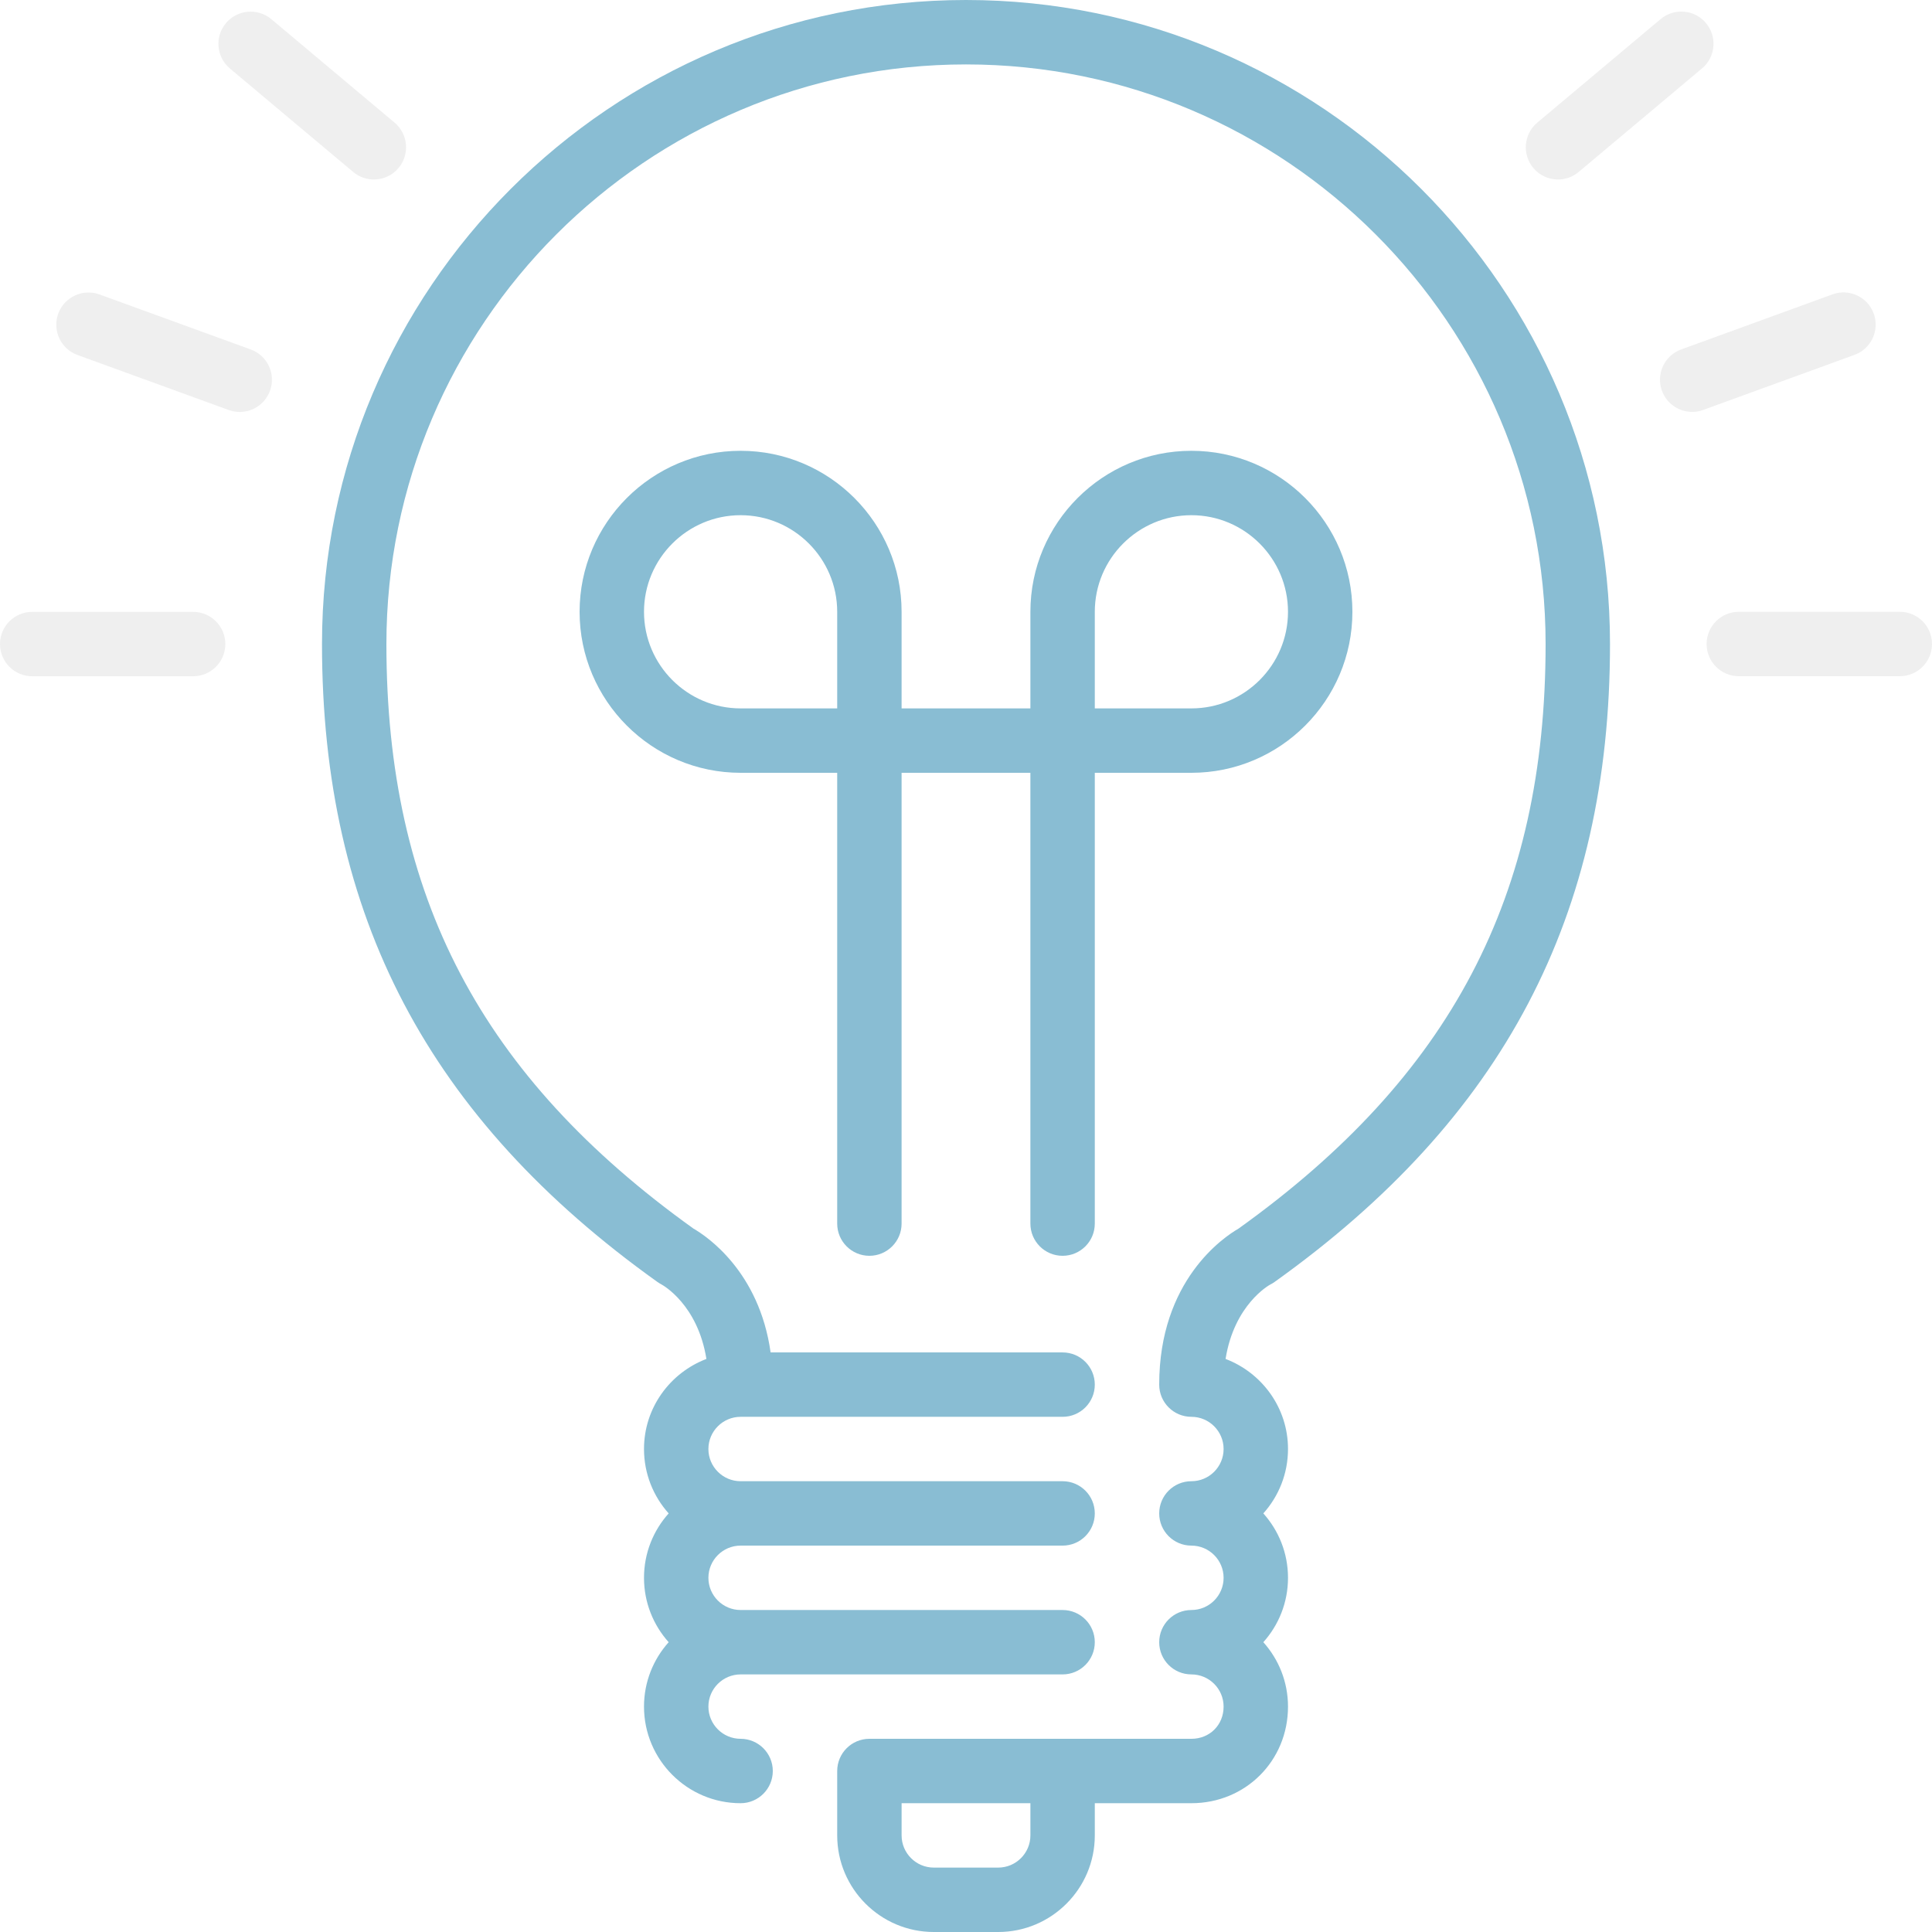
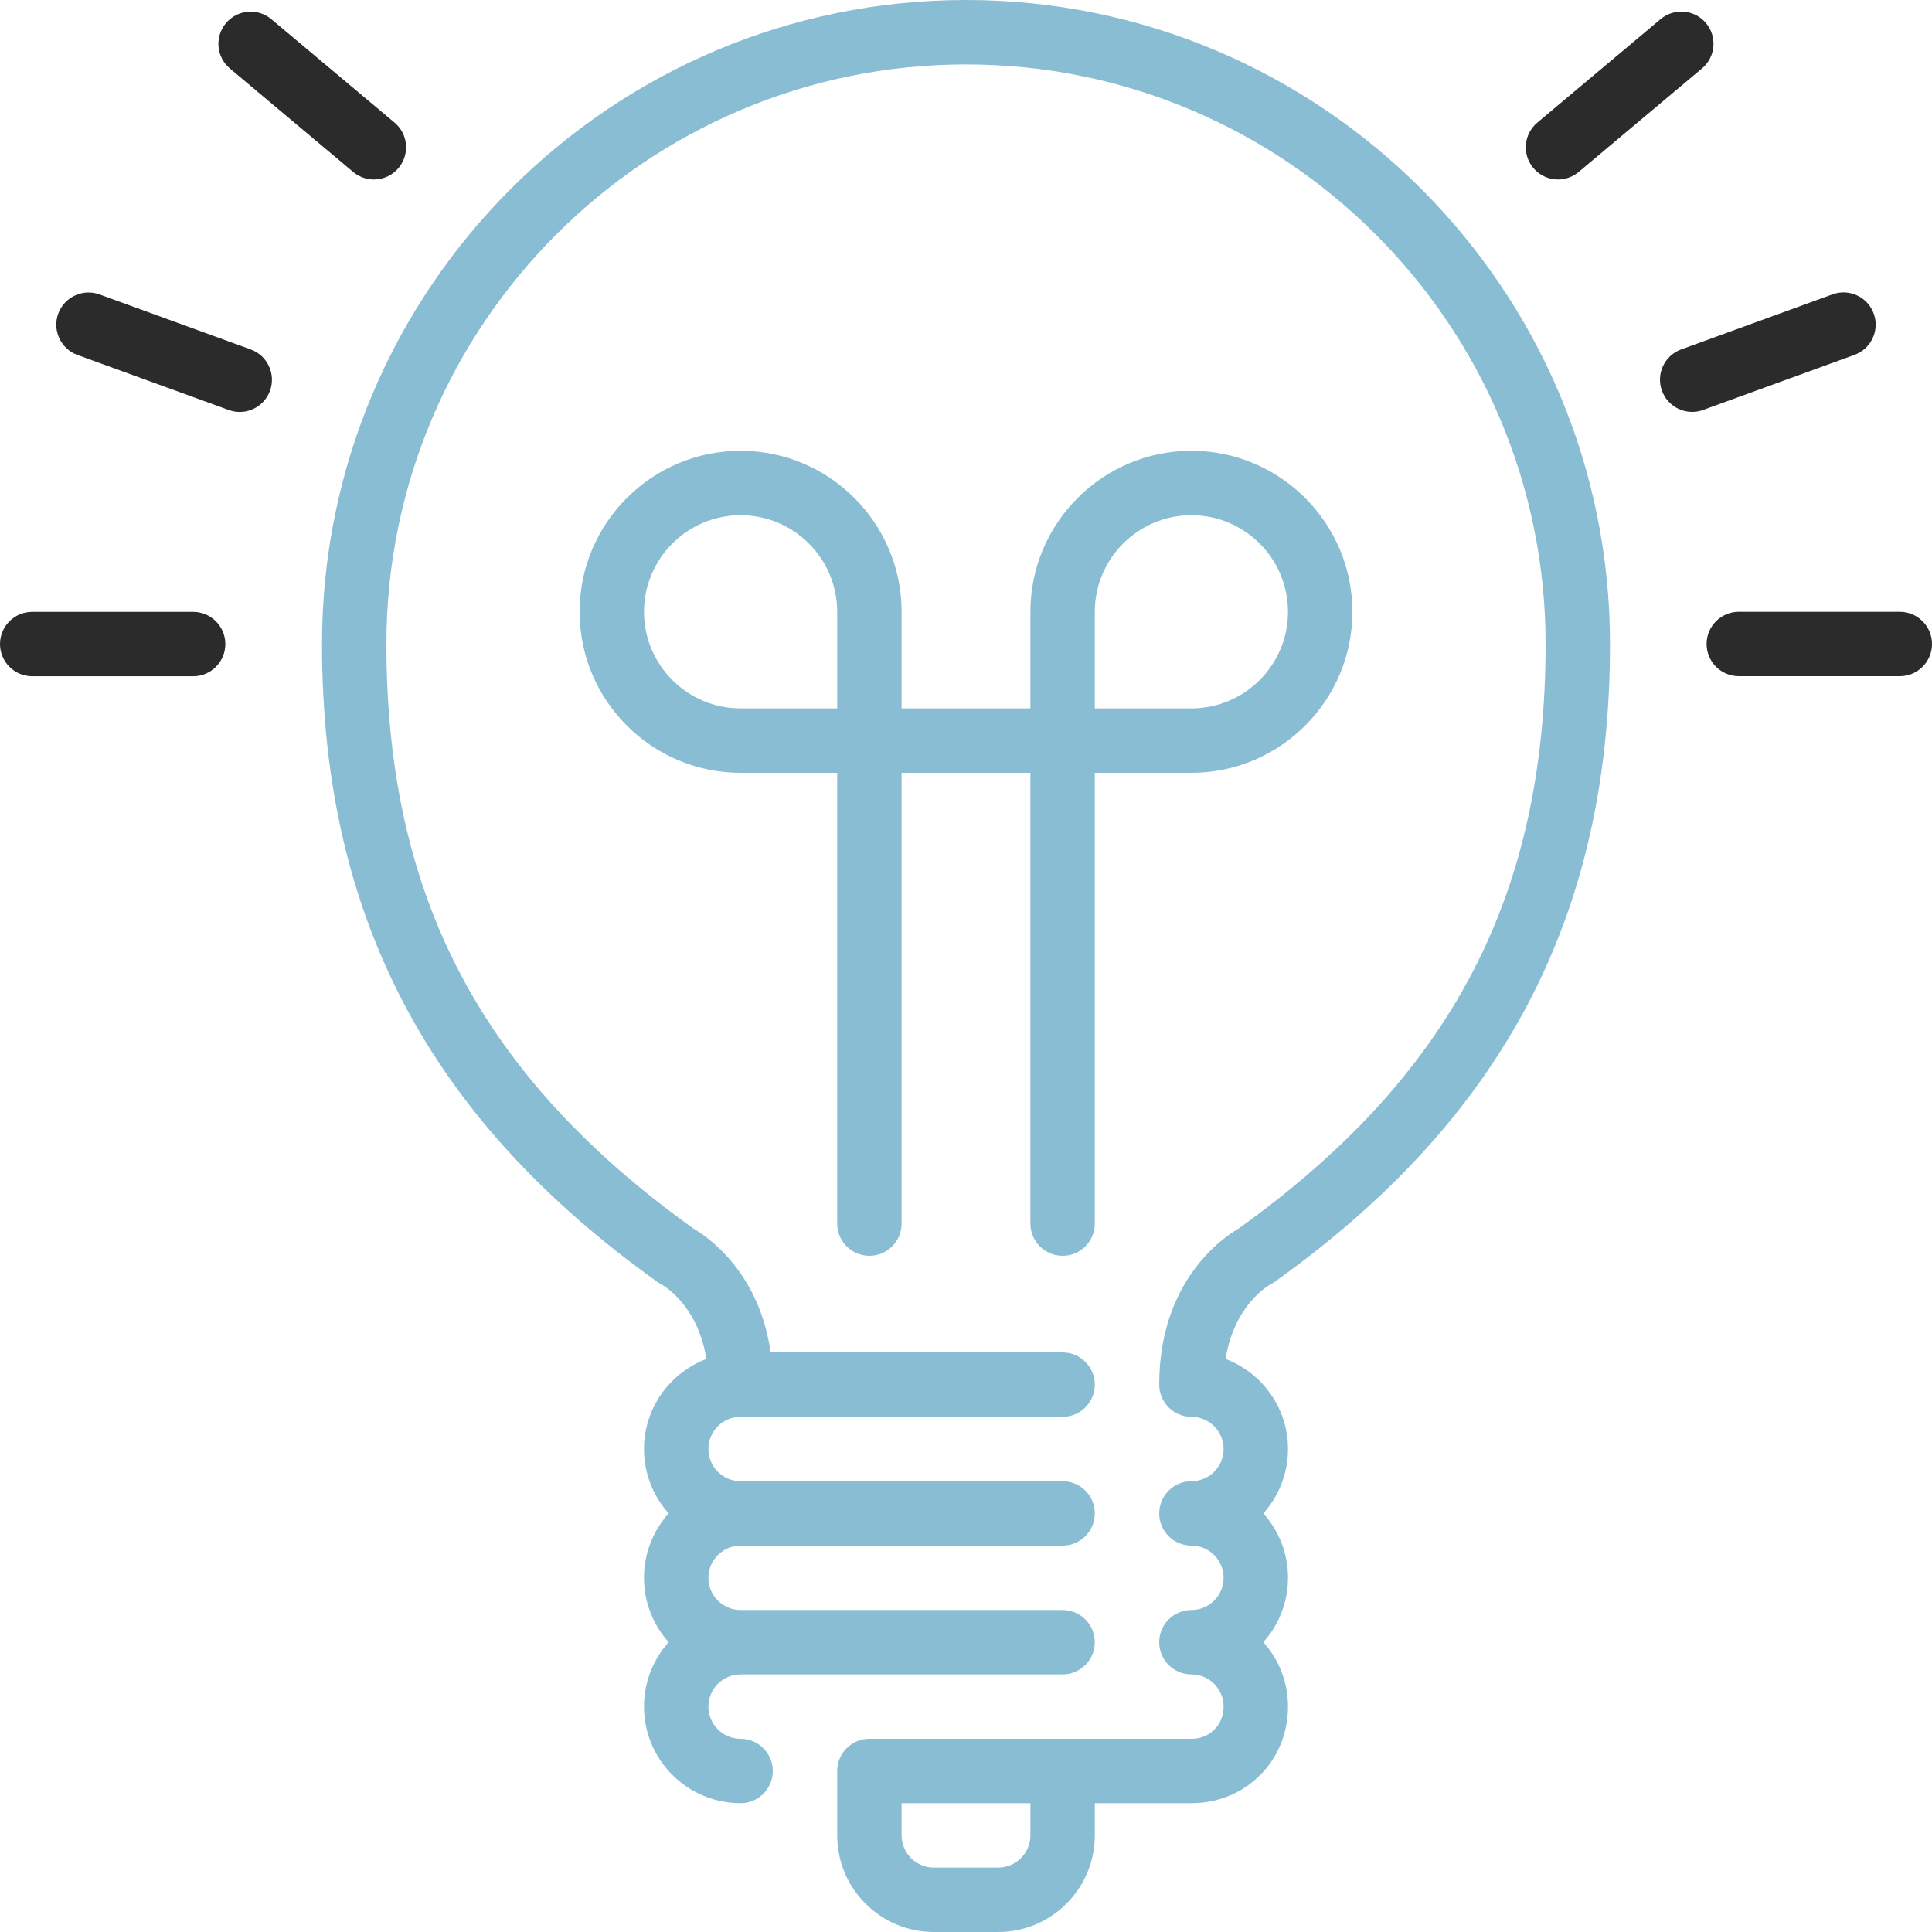
<svg xmlns="http://www.w3.org/2000/svg" version="1.1" id="Layer_1" x="0px" y="0px" viewBox="0 0 512 512" style="enable-background:new 0 0 512 512;" xml:space="preserve" width="512px" height="512px">
  <g>
    <g>
      <g>
        <path d="M281.6,332.8c4.719,0,8.533-3.823,8.533-8.533V204.8h25.6c23.526,0,42.667-19.14,42.667-42.667     c0-23.526-19.14-42.667-42.667-42.667c-23.526,0-42.667,19.14-42.667,42.667v25.6h-34.133v-25.6     c0-23.526-19.14-42.667-42.667-42.667c-23.526,0-42.667,19.14-42.667,42.667c0,23.526,19.14,42.667,42.667,42.667h25.6v119.467     c0,4.71,3.823,8.533,8.533,8.533s8.533-3.823,8.533-8.533V204.8h34.133v119.467C273.067,328.977,276.881,332.8,281.6,332.8z      M290.133,162.133c0-14.114,11.486-25.6,25.6-25.6s25.6,11.486,25.6,25.6s-11.486,25.6-25.6,25.6h-25.6V162.133z      M221.867,187.733h-25.6c-14.114,0-25.6-11.486-25.6-25.6s11.486-25.6,25.6-25.6s25.6,11.486,25.6,25.6V187.733z" fill="#89bdd3" />
-         <path d="M60.928,18.15l32.666,27.418c1.604,1.348,3.55,1.997,5.487,1.997c2.432,0,4.855-1.033,6.536-3.046     c3.029-3.61,2.56-8.994-1.05-12.023L71.902,5.077c-3.61-3.021-8.986-2.551-12.023,1.05C56.849,9.745,57.318,15.121,60.928,18.15z     " fill="#efefef" />
-         <path d="M66.449,92.612L26.368,78.029c-4.429-1.604-9.318,0.674-10.94,5.103c-1.604,4.429,0.674,9.327,5.103,10.94l40.081,14.583     c0.964,0.35,1.946,0.521,2.918,0.521c3.482,0,6.758-2.159,8.021-5.623C73.165,99.123,70.878,94.225,66.449,92.612z" fill="#efefef" />
-         <path d="M412.894,47.565c1.928,0,3.874-0.657,5.47-1.997l32.683-27.435c3.61-3.029,4.087-8.405,1.05-12.023     c-3.004-3.593-8.388-4.079-12.015-1.05l-32.683,27.435c-3.61,3.029-4.079,8.405-1.05,12.023     C408.03,46.524,410.453,47.565,412.894,47.565z" fill="#efefef" />
-         <path d="M51.183,162.15H8.533c-4.71,0-8.533,3.823-8.533,8.533c0,4.71,3.823,8.533,8.533,8.533h42.65     c4.71,0,8.533-3.823,8.533-8.533C59.716,165.973,55.893,162.15,51.183,162.15z" fill="#efefef" />
-         <path d="M496.555,83.106c-1.604-4.42-6.511-6.716-10.931-5.094l-40.09,14.592c-4.437,1.613-6.716,6.511-5.103,10.94     c1.263,3.465,4.531,5.615,8.021,5.615c0.964,0,1.954-0.162,2.91-0.521l40.098-14.592     C495.889,92.433,498.176,87.535,496.555,83.106z" fill="#efefef" />
+         <path d="M60.928,18.15l32.666,27.418c1.604,1.348,3.55,1.997,5.487,1.997c2.432,0,4.855-1.033,6.536-3.046     c3.029-3.61,2.56-8.994-1.05-12.023L71.902,5.077c-3.61-3.021-8.986-2.551-12.023,1.05C56.849,9.745,57.318,15.121,60.928,18.15z     " fill="#2b2b2b" />
+         <path d="M66.449,92.612L26.368,78.029c-4.429-1.604-9.318,0.674-10.94,5.103c-1.604,4.429,0.674,9.327,5.103,10.94l40.081,14.583     c0.964,0.35,1.946,0.521,2.918,0.521c3.482,0,6.758-2.159,8.021-5.623C73.165,99.123,70.878,94.225,66.449,92.612z" fill="#2b2b2b" />
+         <path d="M412.894,47.565c1.928,0,3.874-0.657,5.47-1.997l32.683-27.435c3.61-3.029,4.087-8.405,1.05-12.023     c-3.004-3.593-8.388-4.079-12.015-1.05l-32.683,27.435c-3.61,3.029-4.079,8.405-1.05,12.023     C408.03,46.524,410.453,47.565,412.894,47.565z" fill="#2b2b2b" />
+         <path d="M51.183,162.15H8.533c-4.71,0-8.533,3.823-8.533,8.533c0,4.71,3.823,8.533,8.533,8.533h42.65     c4.71,0,8.533-3.823,8.533-8.533C59.716,165.973,55.893,162.15,51.183,162.15z" fill="#2b2b2b" />
+         <path d="M496.555,83.106c-1.604-4.42-6.511-6.716-10.931-5.094l-40.09,14.592c-4.437,1.613-6.716,6.511-5.103,10.94     c1.263,3.465,4.531,5.615,8.021,5.615c0.964,0,1.954-0.162,2.91-0.521l40.098-14.592     C495.889,92.433,498.176,87.535,496.555,83.106z" fill="#2b2b2b" />
        <path d="M256,0C161.894,0,85.333,76.561,85.333,170.667c0,72.021,28.245,125.747,88.909,169.079     c0.29,0.205,0.717,0.461,1.033,0.631c0.444,0.239,9.626,5.367,11.93,19.755c-9.634,3.678-16.538,12.954-16.538,23.868     c0,6.554,2.475,12.536,6.536,17.067c-4.062,4.531-6.536,10.513-6.536,17.067c0,6.554,2.475,12.535,6.536,17.067     c-4.062,4.531-6.536,10.513-6.536,17.067c0,14.114,11.486,25.6,25.6,25.6c4.71,0,8.533-3.823,8.533-8.533     s-3.823-8.533-8.533-8.533c-4.702,0-8.533-3.831-8.533-8.533c0-4.702,3.831-8.533,8.533-8.533H281.6     c4.719,0,8.533-3.823,8.533-8.533s-3.814-8.533-8.533-8.533h-85.333c-4.702,0-8.533-3.831-8.533-8.533s3.831-8.533,8.533-8.533     H281.6c4.719,0,8.533-3.823,8.533-8.533s-3.814-8.533-8.533-8.533h-85.333c-4.702,0-8.533-3.831-8.533-8.533     c0-4.702,3.831-8.533,8.533-8.533H281.6c4.719,0,8.533-3.823,8.533-8.533s-3.814-8.533-8.533-8.533h-77.38     c-3.021-21.487-16.947-30.797-20.437-32.811c-56.286-40.337-81.382-88.132-81.382-154.923c0-84.693,68.907-153.6,153.6-153.6     s153.6,68.907,153.6,153.6c0,66.79-25.097,114.586-81.382,154.923c-3.925,2.261-21.018,13.739-21.018,41.344     c0,4.71,3.814,8.533,8.533,8.533c4.71,0,8.533,3.831,8.533,8.533c0,4.702-3.823,8.533-8.533,8.533     c-4.719,0-8.533,3.823-8.533,8.533s3.814,8.533,8.533,8.533c4.71,0,8.533,3.831,8.533,8.533s-3.823,8.533-8.533,8.533     c-4.719,0-8.533,3.823-8.533,8.533s3.814,8.533,8.533,8.533c4.71,0,8.533,3.831,8.533,8.533c0,4.864-3.669,8.533-8.533,8.533     H230.4c-4.71,0-8.533,3.823-8.533,8.533V486.4c0,14.114,11.486,25.6,25.6,25.6h17.067c14.114,0,25.6-11.486,25.6-25.6v-8.533     h25.6c14.362,0,25.6-11.247,25.6-25.6c0-6.554-2.475-12.535-6.537-17.067c4.062-4.531,6.537-10.513,6.537-17.067     c0-6.554-2.475-12.535-6.537-17.067c4.062-4.531,6.537-10.513,6.537-17.067c0-10.914-6.904-20.19-16.546-23.868     c2.304-14.387,11.477-19.507,11.827-19.703c0.401-0.196,0.785-0.427,1.143-0.683c60.655-43.332,88.909-97.058,88.909-169.079     C426.667,76.561,350.106,0,256,0z M273.067,486.4c0,4.702-3.823,8.533-8.533,8.533h-17.067c-4.702,0-8.533-3.831-8.533-8.533     v-8.533h34.133V486.4z" fill="#89bdd3" />
-         <path d="M503.467,162.133H460.8c-4.719,0-8.533,3.823-8.533,8.533s3.814,8.533,8.533,8.533h42.667     c4.719,0,8.533-3.823,8.533-8.533S508.186,162.133,503.467,162.133z" fill="#efefef" />
+         <path d="M503.467,162.133H460.8c-4.719,0-8.533,3.823-8.533,8.533s3.814,8.533,8.533,8.533h42.667     c4.719,0,8.533-3.823,8.533-8.533S508.186,162.133,503.467,162.133z" fill="#2b2b2b" />
      </g>
    </g>
  </g>
  <g>
</g>
  <g>
</g>
  <g>
</g>
  <g>
</g>
  <g>
</g>
  <g>
</g>
  <g>
</g>
  <g>
</g>
  <g>
</g>
  <g>
</g>
  <g>
</g>
  <g>
</g>
  <g>
</g>
  <g>
</g>
  <g>
</g>
</svg>
